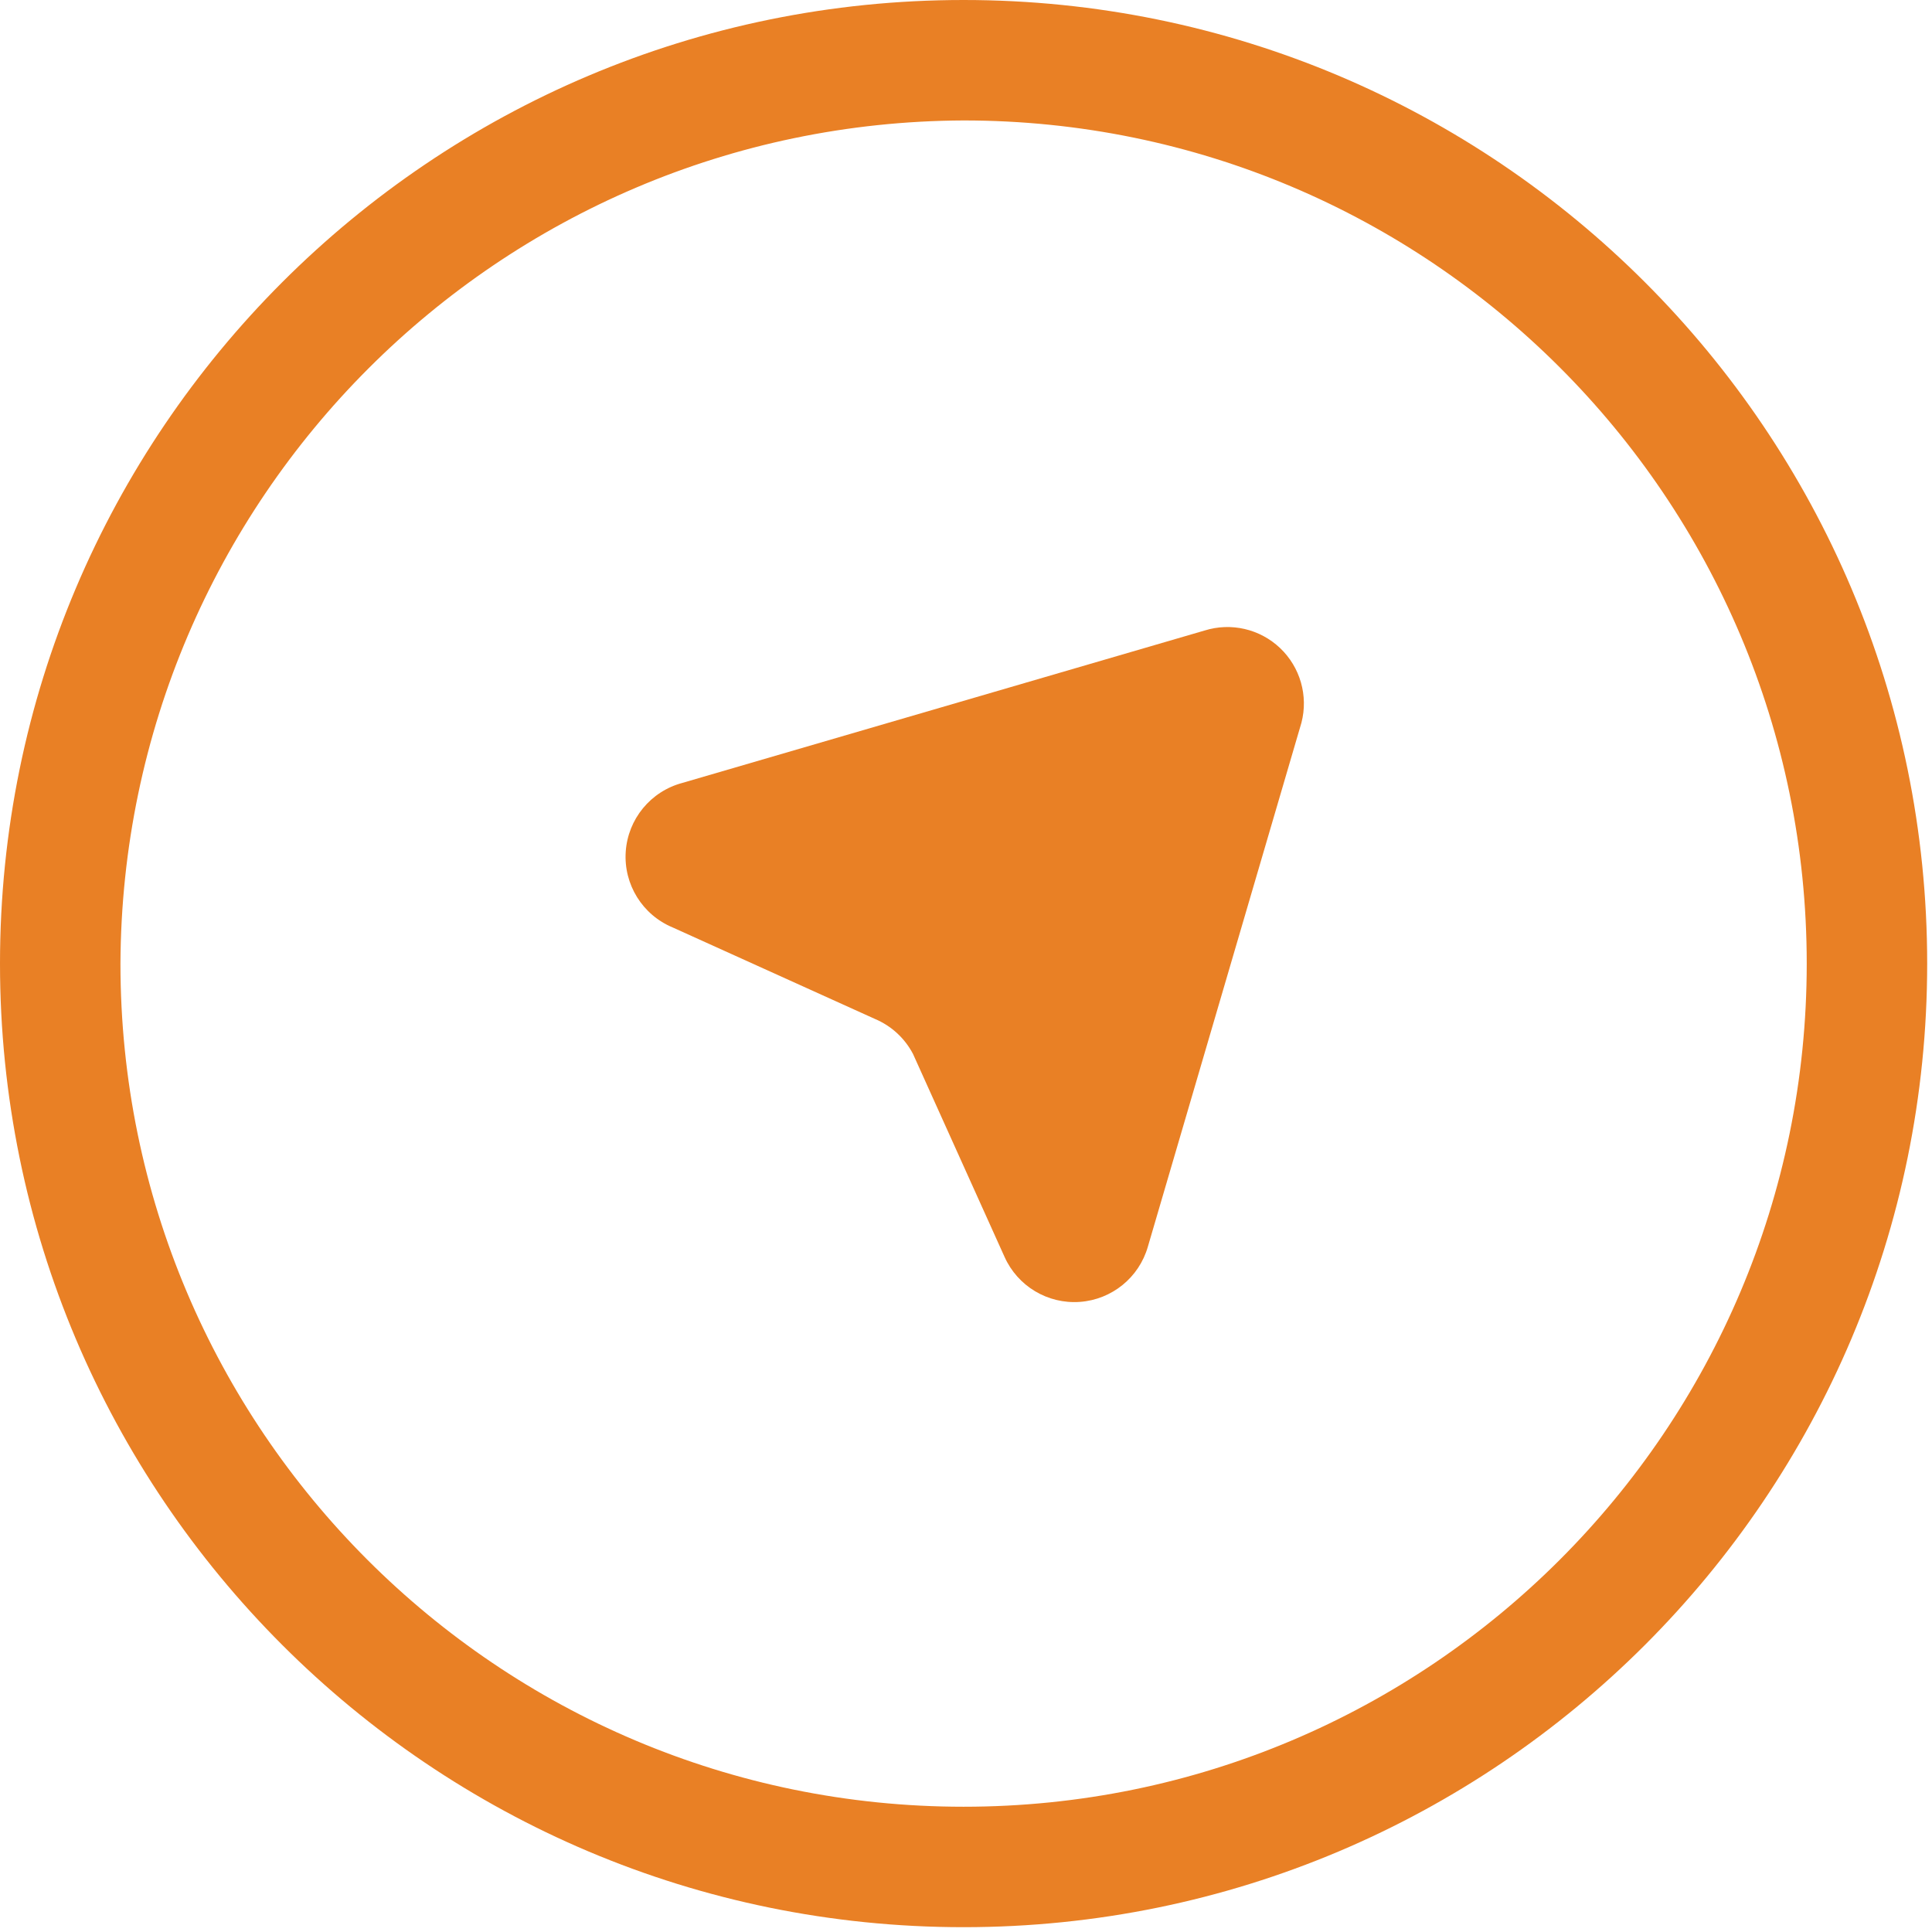
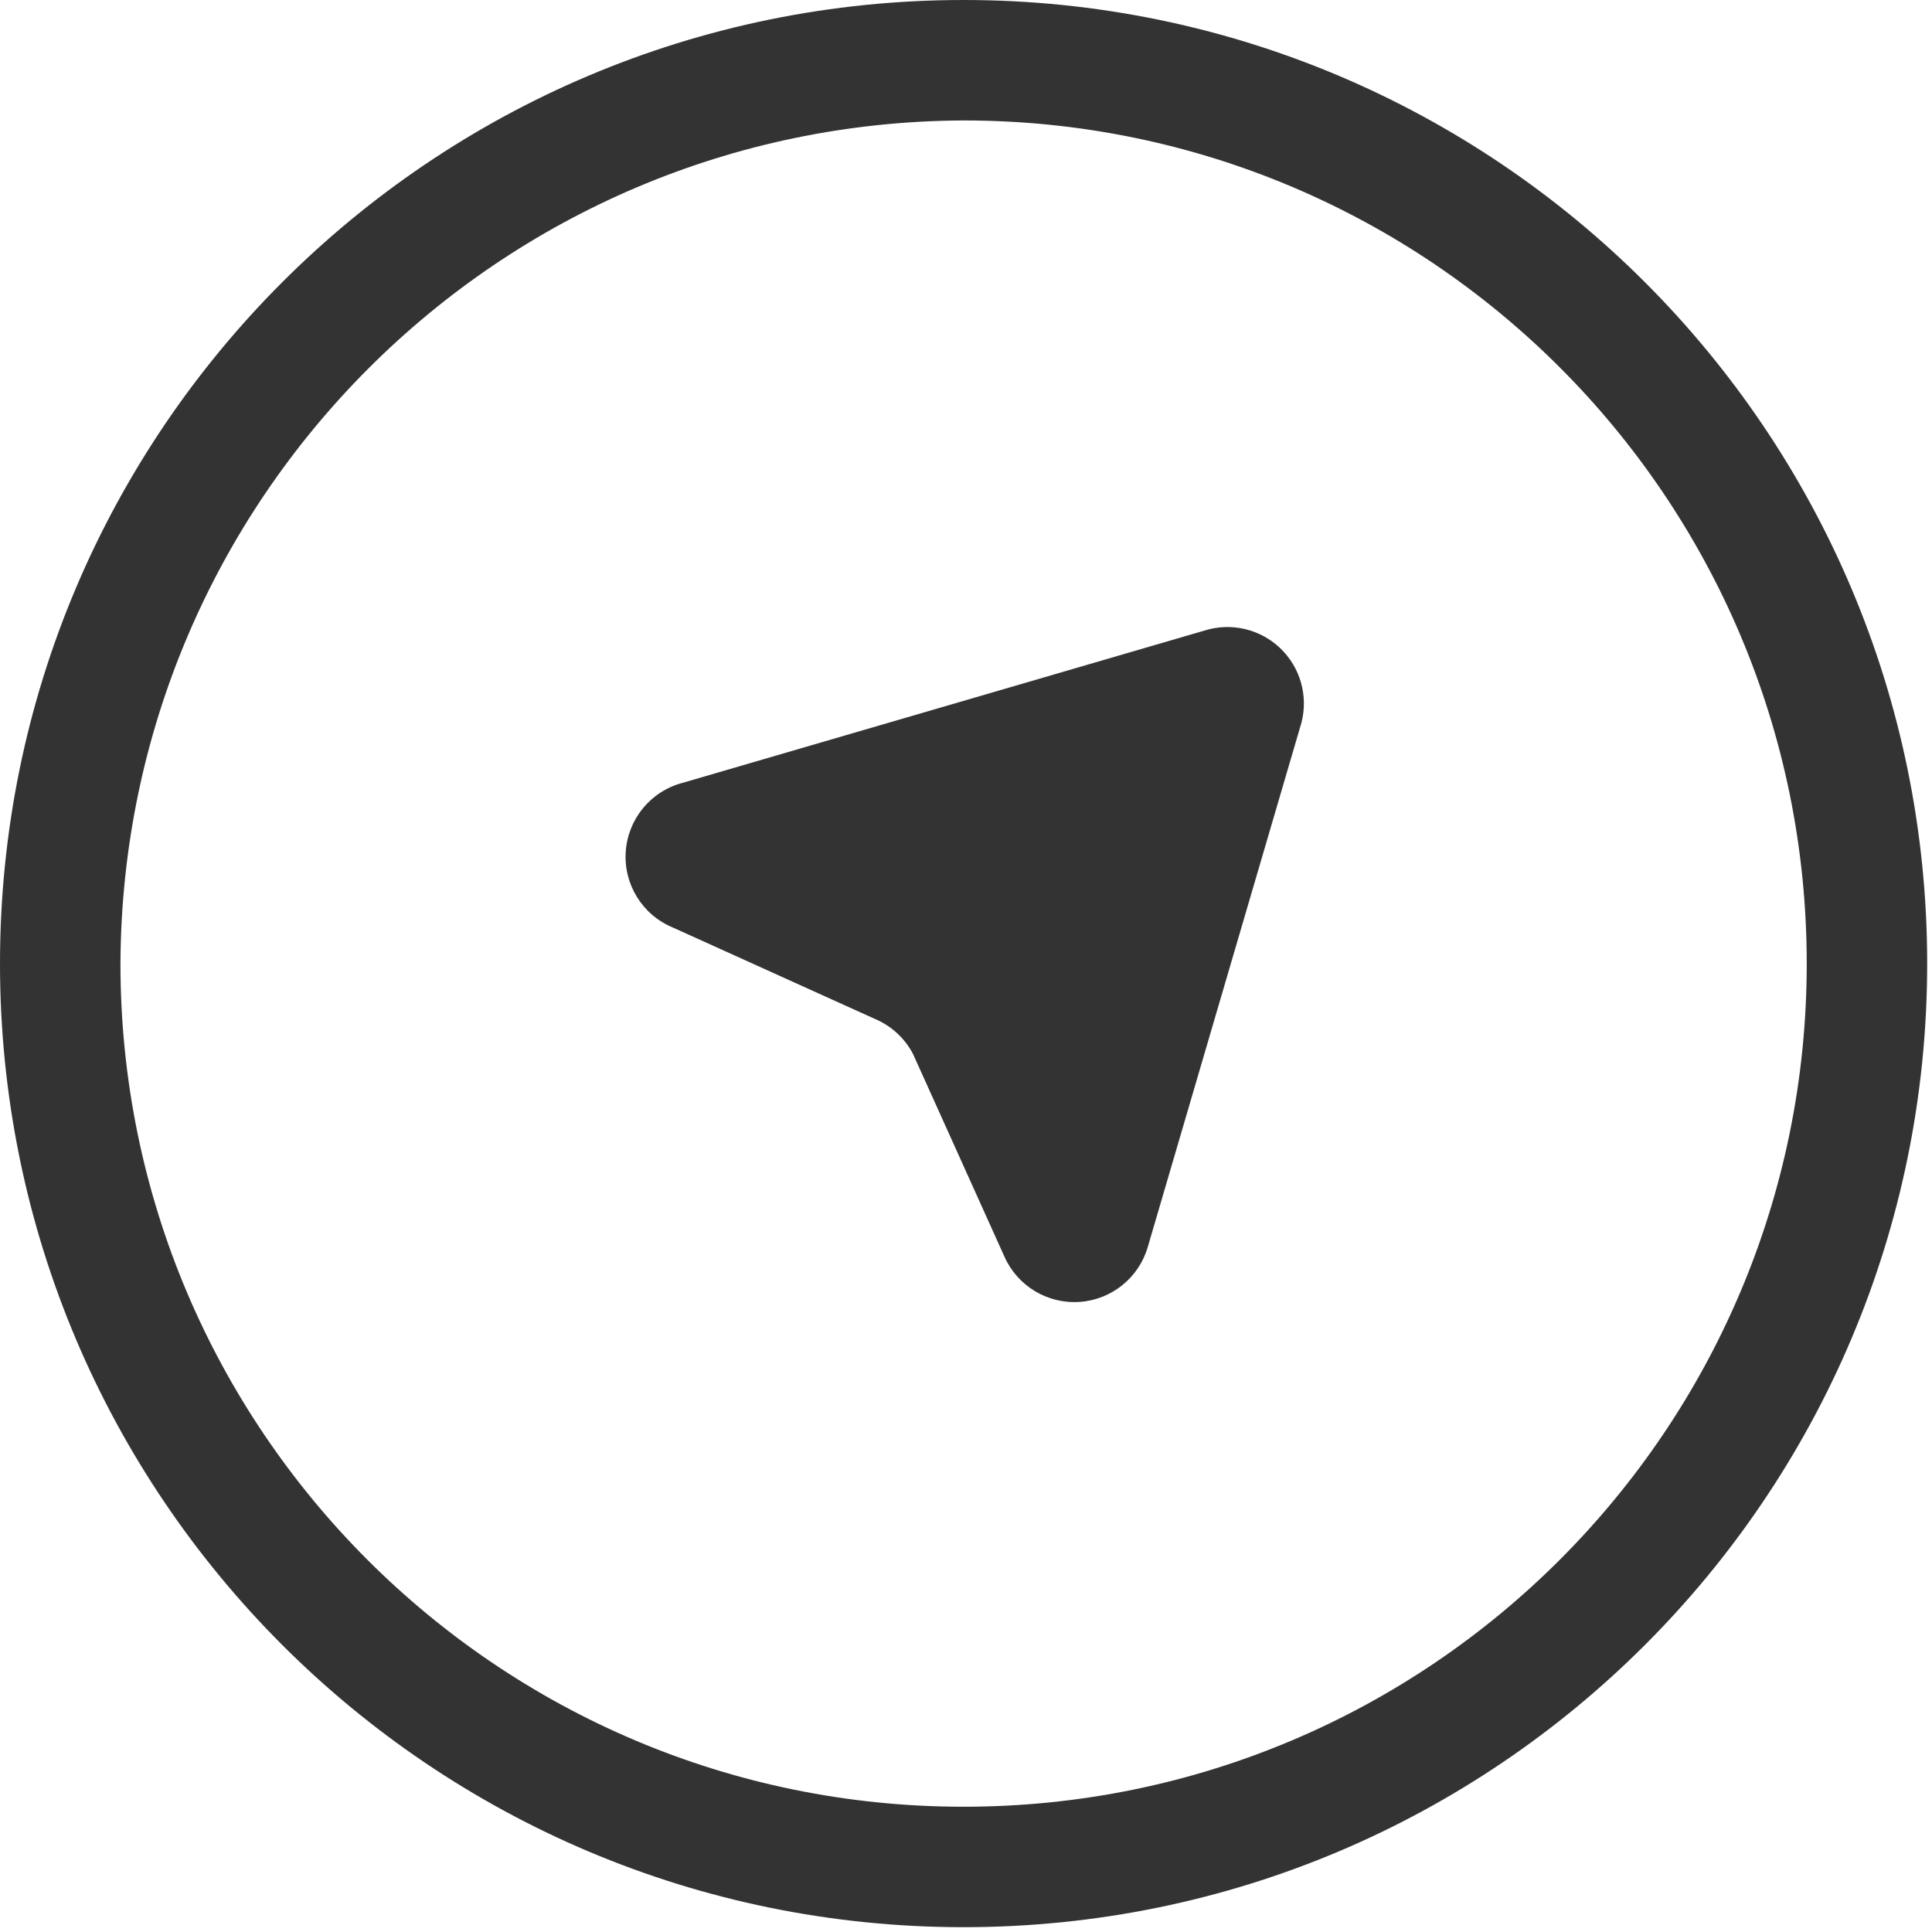
<svg xmlns="http://www.w3.org/2000/svg" id="Layer_1" data-name="Layer 1" viewBox="0 0 32.08 32.08">
  <defs>
-     <style>.cls-1{fill:#e98025}</style>
+     <style>.cls-1{fill:#333333}</style>
  </defs>
  <path class="cls-1" d="M14.53 16.92l-3.36-1.52a1.27 1.27 0 0 1 .16-2.4L20 10.47A1.27 1.27 0 0 1 21.61 12l-2.55 8.7a1.27 1.27 0 0 1-2.38.17l-1.52-3.37a1.27 1.27 0 0 0-.63-.58z" />
  <path class="cls-1" d="M16 2A14 14 0 1 1 2 16 14.06 14.06 0 0 1 16 2m0-2a16 16 0 1 0 16 16A16 16 0 0 0 16 0z" />
</svg>
